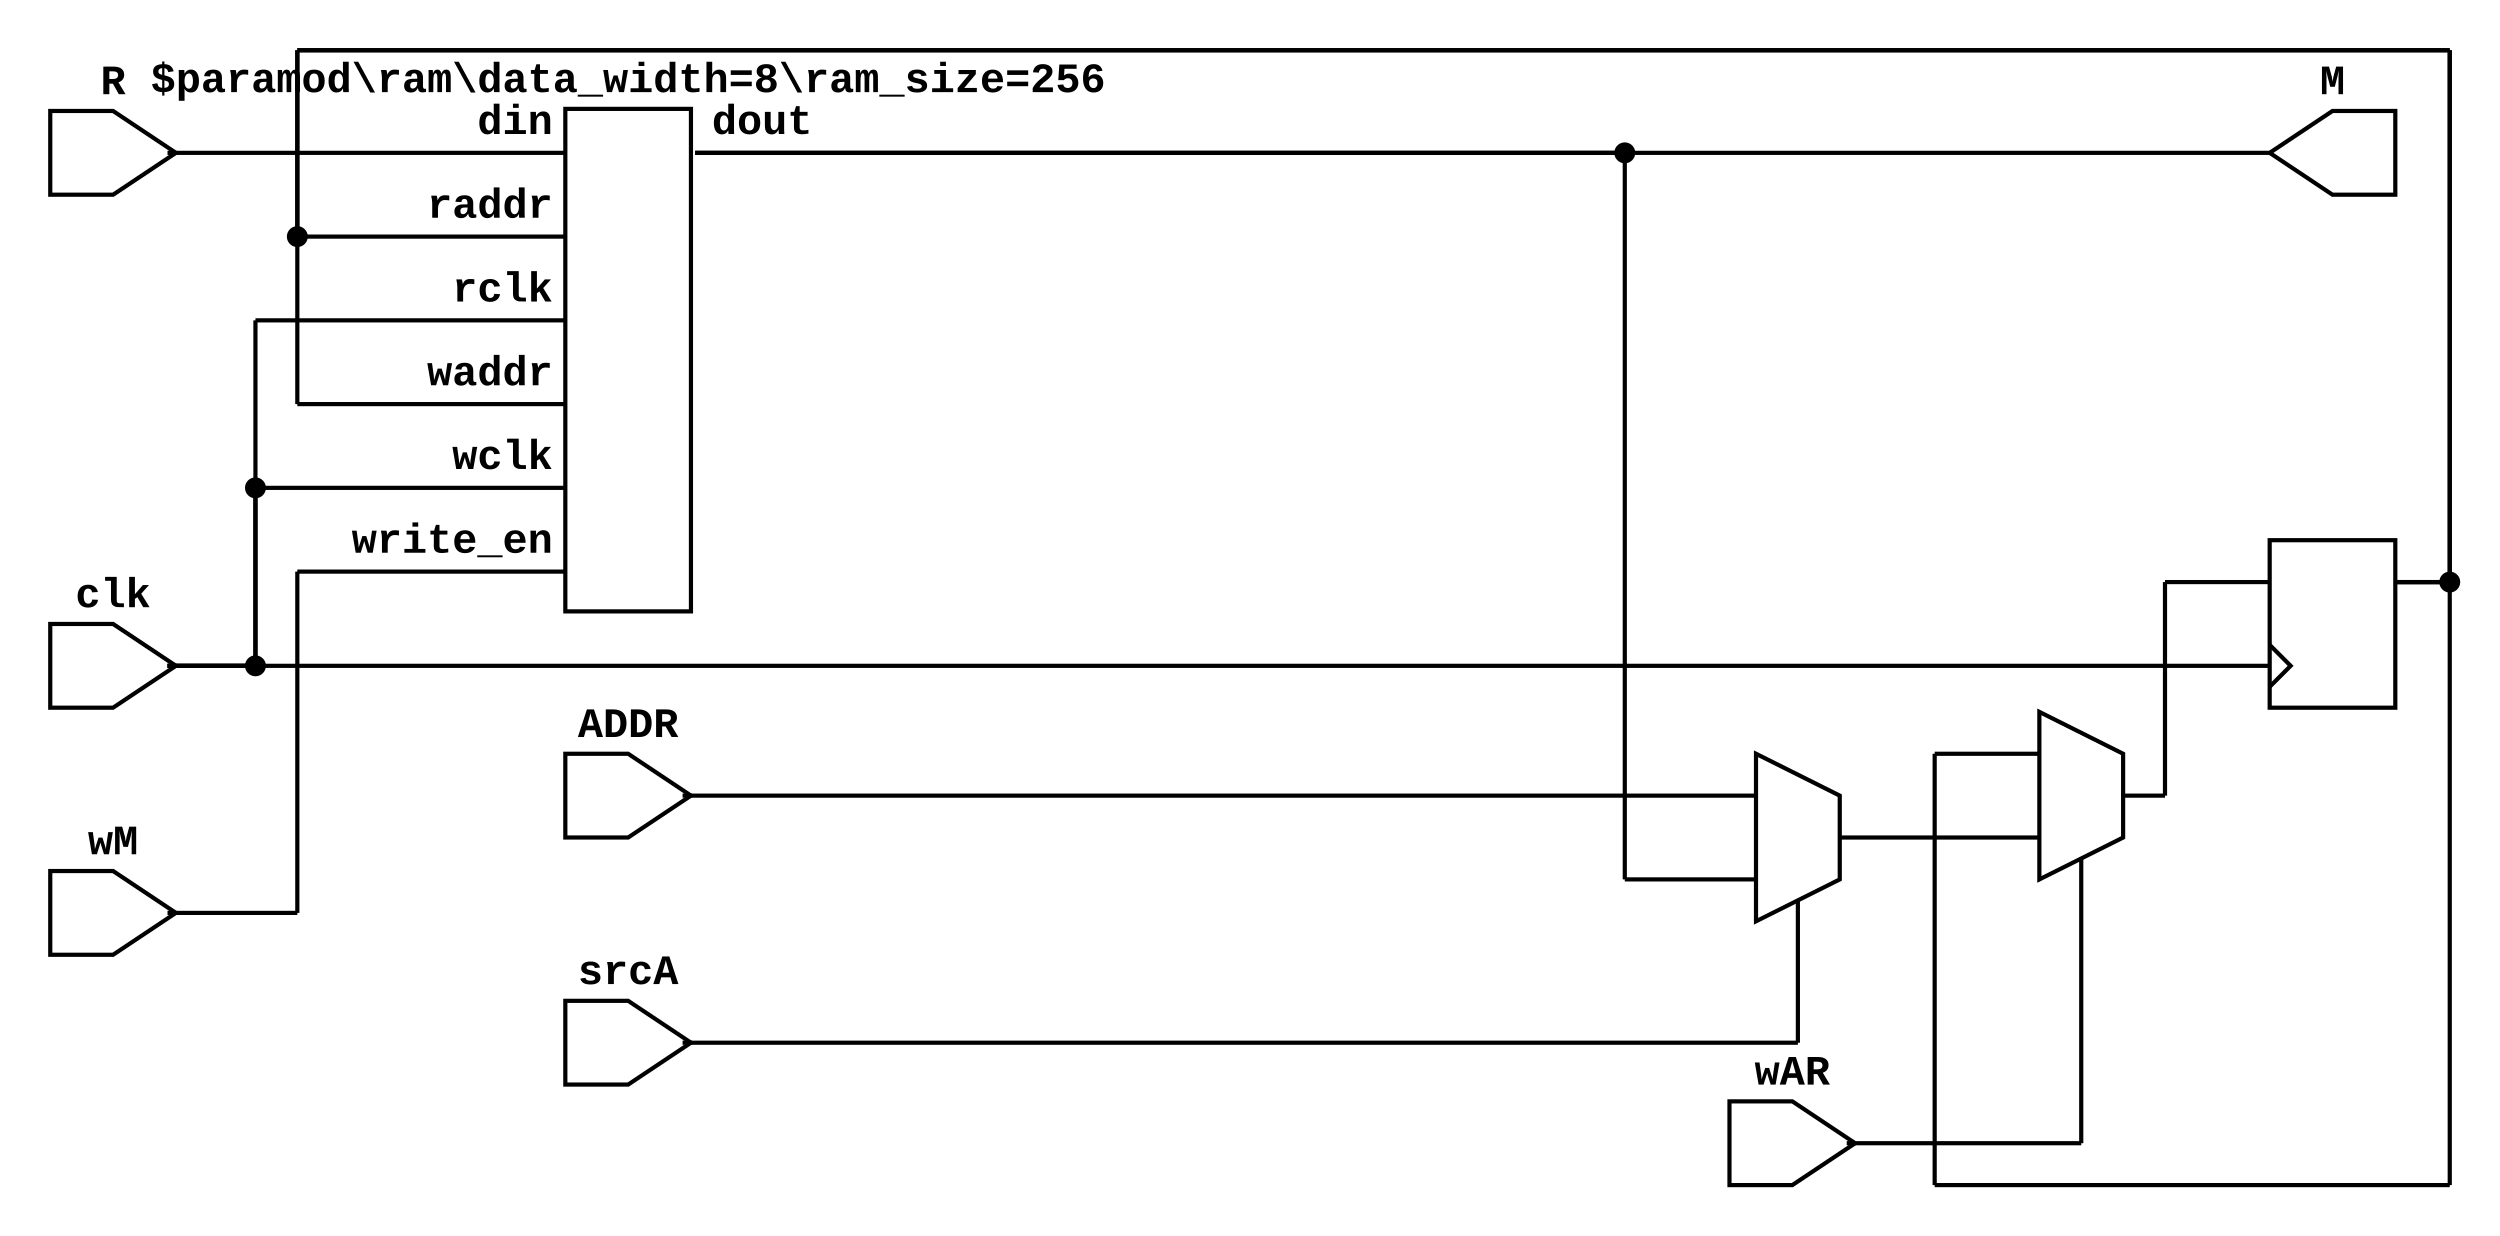
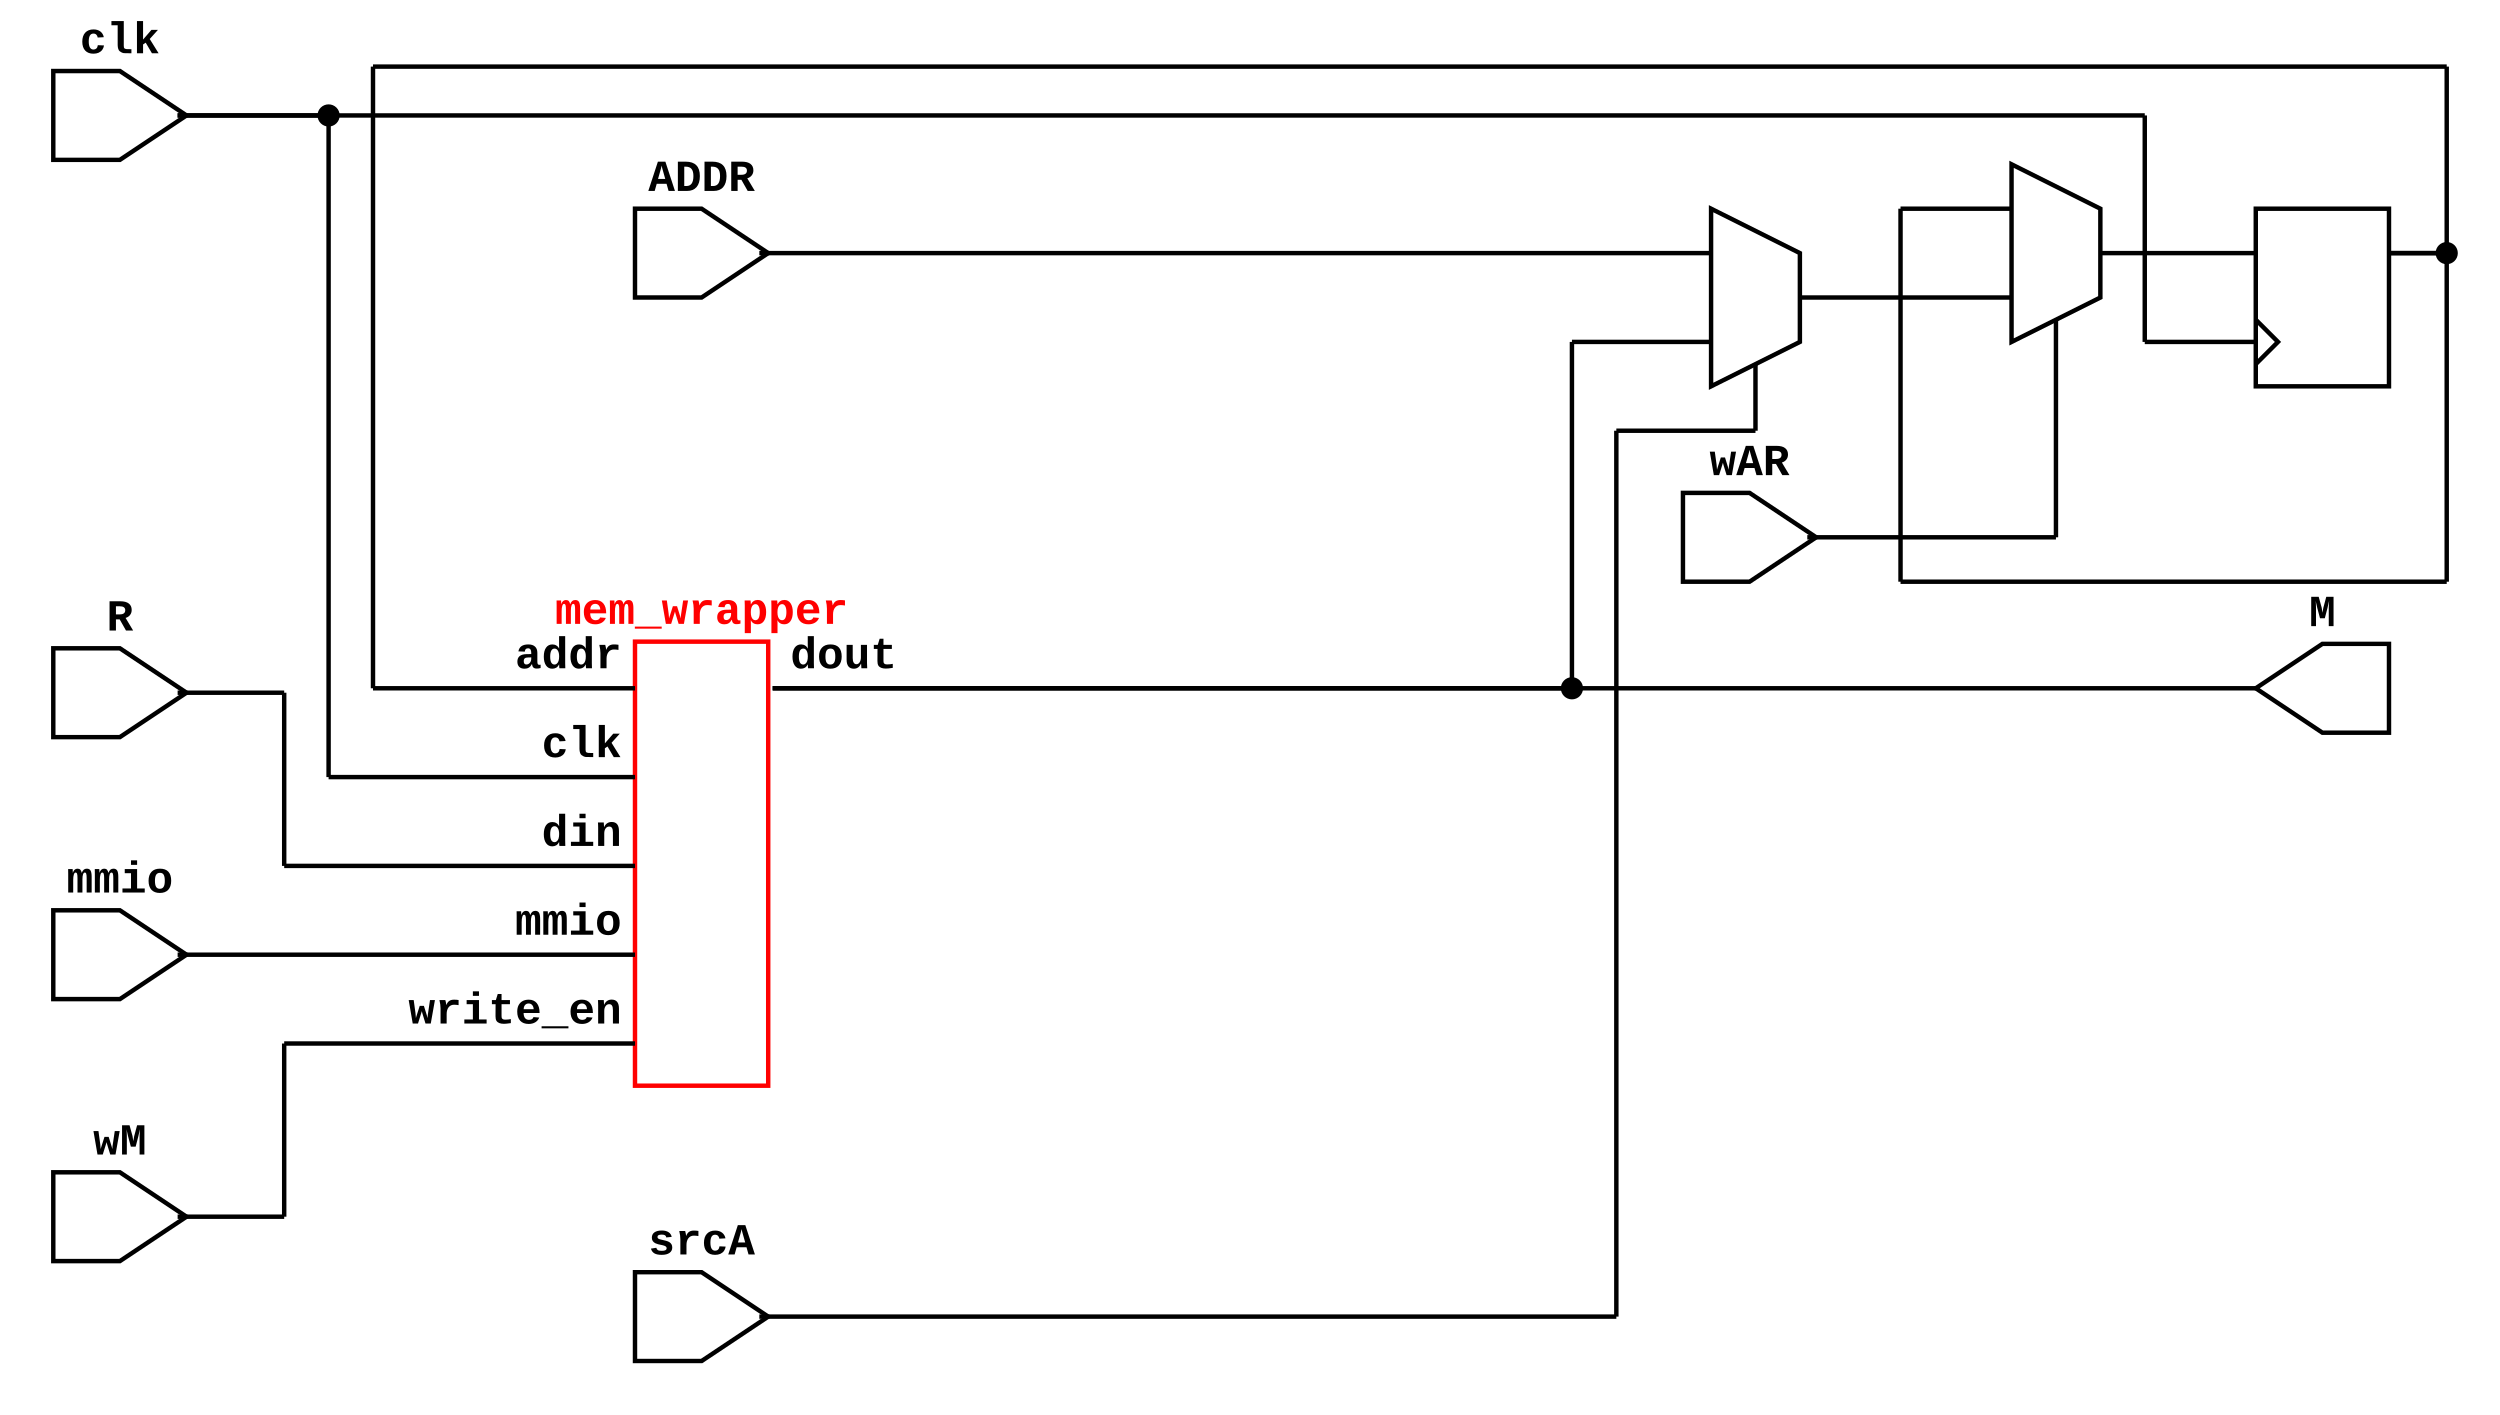
- <svg xmlns="http://www.w3.org/2000/svg" xmlns:ns1="https://github.com/nturley/netlistsvg" width="597" height="295">
-   <style>svg {
+ <svg xmlns="http://www.w3.org/2000/svg" xmlns:ns1="https://github.com/nturley/netlistsvg" width="563" height="318.5" id="svg2" version="1.1">
+   <defs id="defs216" />
+   <style id="style4">svg {
    stroke:#000;
    fill:none;
  }
  text {
    fill:#000;
    stroke:none;
    font-size:10px;
    font-weight: bold;
    font-family: "Courier New", monospace;
  }
  .nodelabel {
    text-anchor: middle;
  }
  .inputPortLabel {
    text-anchor: end;
  }
  .splitjoinBody {
    fill:#000;
  }</style>
-   <g ns1:type="inputExt" transform="translate(135,180)" ns1:width="30" ns1:height="20">
-     <text x="15" y="-4" class="nodelabel" ns1:attribute="ref">ADDR</text>
+   <g ns1:type="inputExt" transform="translate(143,47)" ns1:width="30" ns1:height="20" id="g6">
+     <text x="15" y="-4" class="nodelabel" ns1:attribute="ref" id="text8">ADDR</text>
    <ns1:alias val="$_inputExt_" />
-     <path d="M0,0 L0,20 L15,20 L30,10 L15,0 Z" />
-     <g ns1:x="28" ns1:y="10" ns1:pid="Y" />
+     <path d="M0,0 L0,20 L15,20 L30,10 L15,0 Z" id="path10" />
+     <g ns1:x="28" ns1:y="10" ns1:pid="Y" id="g12" />
  </g>
-   <g ns1:type="inputExt" transform="translate(12,149)" ns1:width="30" ns1:height="20">
-     <text x="15" y="-4" class="nodelabel" ns1:attribute="ref">clk</text>
+   <g ns1:type="inputExt" transform="translate(12,16)" ns1:width="30" ns1:height="20" id="g14">
+     <text x="15" y="-4" class="nodelabel" ns1:attribute="ref" id="text16">clk</text>
    <ns1:alias val="$_inputExt_" />
-     <path d="M0,0 L0,20 L15,20 L30,10 L15,0 Z" />
-     <g ns1:x="28" ns1:y="10" ns1:pid="Y" />
+     <path d="M0,0 L0,20 L15,20 L30,10 L15,0 Z" id="path18" />
+     <g ns1:x="28" ns1:y="10" ns1:pid="Y" id="g20" />
  </g>
-   <g ns1:type="inputExt" transform="translate(12,26.5)" ns1:width="30" ns1:height="20">
-     <text x="15" y="-4" class="nodelabel" ns1:attribute="ref">R</text>
+   <g ns1:type="inputExt" transform="translate(12,146)" ns1:width="30" ns1:height="20" id="g22">
+     <text x="15" y="-4" class="nodelabel" ns1:attribute="ref" id="text24">R</text>
    <ns1:alias val="$_inputExt_" />
-     <path d="M0,0 L0,20 L15,20 L30,10 L15,0 Z" />
-     <g ns1:x="28" ns1:y="10" ns1:pid="Y" />
+     <path d="M0,0 L0,20 L15,20 L30,10 L15,0 Z" id="path26" />
+     <g ns1:x="28" ns1:y="10" ns1:pid="Y" id="g28" />
  </g>
-   <g ns1:type="inputExt" transform="translate(135,239)" ns1:width="30" ns1:height="20">
-     <text x="15" y="-4" class="nodelabel" ns1:attribute="ref">srcA</text>
+   <g ns1:type="inputExt" transform="translate(143,286.5)" ns1:width="30" ns1:height="20" id="g30">
+     <text x="15" y="-4" class="nodelabel" ns1:attribute="ref" id="text32">srcA</text>
    <ns1:alias val="$_inputExt_" />
-     <path d="M0,0 L0,20 L15,20 L30,10 L15,0 Z" />
-     <g ns1:x="28" ns1:y="10" ns1:pid="Y" />
+     <path d="M0,0 L0,20 L15,20 L30,10 L15,0 Z" id="path34" />
+     <g ns1:x="28" ns1:y="10" ns1:pid="Y" id="g36" />
  </g>
-   <g ns1:type="inputExt" transform="translate(12,208)" ns1:width="30" ns1:height="20">
-     <text x="15" y="-4" class="nodelabel" ns1:attribute="ref">wM</text>
+   <g ns1:type="inputExt" transform="translate(12,264)" ns1:width="30" ns1:height="20" id="g38">
+     <text x="15" y="-4" class="nodelabel" ns1:attribute="ref" id="text40">wM</text>
    <ns1:alias val="$_inputExt_" />
-     <path d="M0,0 L0,20 L15,20 L30,10 L15,0 Z" />
-     <g ns1:x="28" ns1:y="10" ns1:pid="Y" />
+     <path d="M0,0 L0,20 L15,20 L30,10 L15,0 Z" id="path42" />
+     <g ns1:x="28" ns1:y="10" ns1:pid="Y" id="g44" />
  </g>
-   <g ns1:type="inputExt" transform="translate(413,263)" ns1:width="30" ns1:height="20">
-     <text x="15" y="-4" class="nodelabel" ns1:attribute="ref">wAR</text>
+   <g ns1:type="inputExt" transform="translate(379,111)" ns1:width="30" ns1:height="20" id="g46">
+     <text x="15" y="-4" class="nodelabel" ns1:attribute="ref" id="text48">wAR</text>
    <ns1:alias val="$_inputExt_" />
-     <path d="M0,0 L0,20 L15,20 L30,10 L15,0 Z" />
-     <g ns1:x="28" ns1:y="10" ns1:pid="Y" />
+     <path d="M0,0 L0,20 L15,20 L30,10 L15,0 Z" id="path50" />
+     <g ns1:x="28" ns1:y="10" ns1:pid="Y" id="g52" />
  </g>
-   <g ns1:type="outputExt" transform="translate(542,26.5)" ns1:width="30" ns1:height="20">
-     <text x="15" y="-4" class="nodelabel" ns1:attribute="ref">M</text>
+   <g ns1:type="inputExt" transform="translate(12,205)" ns1:width="30" ns1:height="20" id="g54">
+     <text x="15" y="-4" class="nodelabel" ns1:attribute="ref" id="text56">mmio</text>
+     <ns1:alias val="$_inputExt_" />
+     <path d="M0,0 L0,20 L15,20 L30,10 L15,0 Z" id="path58" />
+     <g ns1:x="28" ns1:y="10" ns1:pid="Y" id="g60" />
+   </g>
+   <g ns1:type="outputExt" transform="translate(508,145)" ns1:width="30" ns1:height="20" id="g62">
+     <text x="15" y="-4" class="nodelabel" ns1:attribute="ref" id="text64">M</text>
    <ns1:alias val="$_outputExt_" />
-     <path d="M30,0 L30,20 L15,20 L0,10 L15,0 Z" />
-     <g ns1:x="0" ns1:y="10" ns1:pid="A" />
+     <path d="M30,0 L30,20 L15,20 L0,10 L15,0 Z" id="path66" />
+     <g ns1:x="0" ns1:y="10" ns1:pid="A" id="g68" />
  </g>
-   <g ns1:type="dff" transform="translate(542,129)" ns1:width="30" ns1:height="40">
+   <g ns1:type="dff" transform="translate(508,47)" ns1:width="30" ns1:height="40" id="g70">
    <ns1:alias val="$dff" />
    <ns1:alias val="$_DFF_" />
-     <rect width="30" height="40" x="0" y="0" />
-     <path d="M0,35 L5,30 L0,25" />
-     <g ns1:x="30" ns1:y="10" ns1:pid="Q" />
-     <g ns1:x="0" ns1:y="30" ns1:pid="CLK" />
-     <g ns1:x="0" ns1:y="10" ns1:pid="D" />
+     <rect width="30" height="40" x="0" y="0" id="rect72" />
+     <path d="M0,35 L5,30 L0,25" id="path74" />
+     <g ns1:x="30" ns1:y="10" ns1:pid="Q" id="g76" />
+     <g ns1:x="0" ns1:y="30" ns1:pid="CLK" id="g78" />
+     <g ns1:x="0" ns1:y="10" ns1:pid="D" id="g80" />
  </g>
-   <g ns1:type="mux" transform="translate(487,170)" ns1:width="20" ns1:height="40">
+   <g ns1:type="mux" transform="translate(453,37)" ns1:width="20" ns1:height="40" id="g82">
    <ns1:alias val="$pmux" />
    <ns1:alias val="$mux" />
    <ns1:alias val="$_MUX_" />
-     <path d="M0,0 L20,10 L20,30 L0,40 Z" />
-     <g ns1:x="0" ns1:y="10" ns1:pid="A" />
-     <g ns1:x="0" ns1:y="30" ns1:pid="B" />
-     <g ns1:x="10" ns1:y="35" ns1:pid="S" />
-     <g ns1:x="20" ns1:y="20" ns1:pid="Y" />
+     <path d="M0,0 L20,10 L20,30 L0,40 Z" id="path84" />
+     <g ns1:x="0" ns1:y="10" ns1:pid="A" id="g86" />
+     <g ns1:x="0" ns1:y="30" ns1:pid="B" id="g88" />
+     <g ns1:x="10" ns1:y="35" ns1:pid="S" id="g90" />
+     <g ns1:x="20" ns1:y="20" ns1:pid="Y" id="g92" />
  </g>
-   <g ns1:type="mux" transform="translate(419.3333,180)" ns1:width="20" ns1:height="40">
+   <g ns1:type="mux" transform="translate(385.3333,47)" ns1:width="20" ns1:height="40" id="g94">
    <ns1:alias val="$pmux" />
    <ns1:alias val="$mux" />
    <ns1:alias val="$_MUX_" />
-     <path d="M0,0 L20,10 L20,30 L0,40 Z" />
-     <g ns1:x="0" ns1:y="10" ns1:pid="A" />
-     <g ns1:x="0" ns1:y="30" ns1:pid="B" />
-     <g ns1:x="10" ns1:y="35" ns1:pid="S" />
-     <g ns1:x="20" ns1:y="20" ns1:pid="Y" />
+     <path d="M0,0 L20,10 L20,30 L0,40 Z" id="path96" />
+     <g ns1:x="0" ns1:y="10" ns1:pid="A" id="g98" />
+     <g ns1:x="0" ns1:y="30" ns1:pid="B" id="g100" />
+     <g ns1:x="10" ns1:y="35" ns1:pid="S" id="g102" />
+     <g ns1:x="20" ns1:y="20" ns1:pid="Y" id="g104" />
  </g>
-   <g ns1:type="generic" transform="translate(135,26)" ns1:width="30" ns1:height="40">
-     <text x="15" y="-4" class="nodelabel" ns1:attribute="ref">$paramod\ram\data_width=8\ram_size=256</text>
-     <rect width="30" height="120" ns1:generic="body" />
-     <g transform="translate(0,10)" ns1:x="0" ns1:y="10" ns1:pid="in0">
-       <text x="-3" y="-4" class="inputPortLabel">din</text>
+   <g ns1:type="generic" transform="translate(143,144.5)" ns1:width="30" ns1:height="40" id="g106">
+     <text x="15" y="-4" class="nodelabel" ns1:attribute="ref" id="text108" style="font-weight:bold;font-size:10px;font-family:'Courier New', monospace;text-anchor:middle;fill:#000000;stroke:none">
+       <tspan style="fill:#ff0000;fill-opacity:1" id="tspan4352">mem_wrapper</tspan>
+     </text>
+     <rect width="30" height="100" ns1:generic="body" id="rect110" style="stroke:#ff0000;stroke-opacity:1" />
+     <g transform="translate(0,10)" ns1:x="0" ns1:y="10" ns1:pid="in0" id="g112">
+       <text x="-3" y="-4" class="inputPortLabel" id="text114">addr</text>
    </g>
-     <g transform="translate(0,30)" ns1:x="0" ns1:y="10" ns1:pid="in0">
-       <text x="-3" y="-4" class="inputPortLabel">raddr</text>
+     <g transform="translate(0,30)" ns1:x="0" ns1:y="10" ns1:pid="in0" id="g116">
+       <text x="-3" y="-4" class="inputPortLabel" id="text118">clk</text>
    </g>
-     <g transform="translate(0,50)" ns1:x="0" ns1:y="10" ns1:pid="in0">
-       <text x="-3" y="-4" class="inputPortLabel">rclk</text>
+     <g transform="translate(0,50)" ns1:x="0" ns1:y="10" ns1:pid="in0" id="g120">
+       <text x="-3" y="-4" class="inputPortLabel" id="text122">din</text>
    </g>
-     <g transform="translate(0,70)" ns1:x="0" ns1:y="10" ns1:pid="in0">
-       <text x="-3" y="-4" class="inputPortLabel">waddr</text>
+     <g transform="translate(0,70)" ns1:x="0" ns1:y="10" ns1:pid="in0" id="g124">
+       <text x="-3" y="-4" class="inputPortLabel" id="text126">mmio</text>
    </g>
-     <g transform="translate(0,90)" ns1:x="0" ns1:y="10" ns1:pid="in0">
-       <text x="-3" y="-4" class="inputPortLabel">wclk</text>
+     <g transform="translate(0,90)" ns1:x="0" ns1:y="10" ns1:pid="in0" id="g128">
+       <text x="-3" y="-4" class="inputPortLabel" id="text130">write_en</text>
    </g>
-     <g transform="translate(0,110)" ns1:x="0" ns1:y="10" ns1:pid="in0">
-       <text x="-3" y="-4" class="inputPortLabel">write_en</text>
-     </g>
-     <g transform="translate(30,10)" ns1:x="30" ns1:y="10" ns1:pid="out0">
-       <text x="5" y="-4" style="fill:#000; stroke:none">dout</text>
+     <g transform="translate(30,10)" ns1:x="30" ns1:y="10" ns1:pid="out0" id="g132">
+       <text x="5" y="-4" style="fill:#000; stroke:none" id="text134">dout</text>
    </g>
  </g>
-   <line x1="166" y1="36.5" x2="542" y2="36.5" />
-   <line x1="166" y1="36.5" x2="388" y2="36.5" />
-   <line x1="388" y1="36.5" x2="388" y2="210" />
-   <circle cx="388" cy="36.5" r="2" style="fill:#000" />
-   <line x1="388" y1="210" x2="419.333" y2="210" />
-   <line x1="40" y1="159" x2="542" y2="159" />
-   <line x1="40" y1="159" x2="61" y2="159" />
-   <line x1="61" y1="159" x2="61" y2="76.5" />
-   <circle cx="61" cy="159" r="2" style="fill:#000" />
-   <line x1="61" y1="76.5" x2="135" y2="76.5" />
-   <line x1="40" y1="159" x2="61" y2="159" />
-   <line x1="61" y1="159" x2="61" y2="116.5" />
-   <circle cx="61" cy="116.5" r="2" style="fill:#000" />
-   <line x1="61" y1="116.5" x2="135" y2="116.5" />
-   <line x1="507" y1="190" x2="517" y2="190" />
-   <line x1="517" y1="190" x2="517" y2="139" />
-   <line x1="517" y1="139" x2="542" y2="139" />
-   <line x1="572" y1="139" x2="585" y2="139" />
-   <line x1="585" y1="139" x2="585" y2="283" />
-   <line x1="585" y1="283" x2="462" y2="283" />
-   <line x1="462" y1="283" x2="462" y2="180" />
-   <line x1="462" y1="180" x2="487" y2="180" />
-   <line x1="572" y1="139" x2="585" y2="139" />
-   <line x1="585" y1="139" x2="585" y2="12" />
-   <line x1="585" y1="12" x2="71" y2="12" />
-   <line x1="71" y1="12" x2="71" y2="56.5" />
-   <circle cx="71" cy="56.5" r="2" style="fill:#000" />
-   <circle cx="585" cy="139" r="2" style="fill:#000" />
-   <line x1="71" y1="56.5" x2="135" y2="56.5" />
-   <line x1="572" y1="139" x2="585" y2="139" />
-   <line x1="585" y1="139" x2="585" y2="12" />
-   <line x1="585" y1="12" x2="71" y2="12" />
-   <line x1="71" y1="12" x2="71" y2="96.5" />
-   <line x1="71" y1="96.5" x2="135" y2="96.5" />
-   <line x1="439.333" y1="200" x2="487" y2="200" />
-   <line x1="441" y1="273" x2="497" y2="273" />
-   <line x1="497" y1="273" x2="497" y2="205" />
-   <line x1="163" y1="190" x2="419.333" y2="190" />
-   <line x1="163" y1="249" x2="429.333" y2="249" />
-   <line x1="429.333" y1="249" x2="429.333" y2="215" />
-   <line x1="40" y1="36.5" x2="135" y2="36.5" />
-   <line x1="40" y1="218" x2="71" y2="218" />
-   <line x1="71" y1="218" x2="71" y2="136.5" />
-   <line x1="71" y1="136.5" x2="135" y2="136.5" />
+   <line x1="174" y1="155" x2="508" y2="155" id="line136" />
+   <line x1="174" y1="155" x2="354" y2="155" id="line138" />
+   <line x1="354" y1="155" x2="354" y2="77" id="line140" />
+   <circle cx="354" cy="155" r="2" style="fill:#000" id="circle142" />
+   <line x1="354" y1="77" x2="385.333" y2="77" id="line144" />
+   <line x1="40" y1="26" x2="483" y2="26" id="line146" />
+   <line x1="483" y1="26" x2="483" y2="77" id="line148" />
+   <line x1="483" y1="77" x2="508" y2="77" id="line150" />
+   <line x1="40" y1="26" x2="74" y2="26" id="line152" />
+   <line x1="74" y1="26" x2="74" y2="175" id="line154" />
+   <circle cx="74" cy="26" r="2" style="fill:#000" id="circle156" />
+   <line x1="74" y1="175" x2="143" y2="175" id="line158" />
+   <line x1="473" y1="57" x2="508" y2="57" id="line160" />
+   <line x1="538" y1="57" x2="551" y2="57" id="line162" />
+   <line x1="551" y1="57" x2="551" y2="131" id="line164" />
+   <line x1="551" y1="131" x2="428" y2="131" id="line166" />
+   <line x1="428" y1="131" x2="428" y2="47" id="line168" />
+   <line x1="428" y1="47" x2="453" y2="47" id="line170" />
+   <line x1="538" y1="57" x2="551" y2="57" id="line172" />
+   <line x1="551" y1="57" x2="551" y2="15" id="line174" />
+   <line x1="551" y1="15" x2="84" y2="15" id="line176" />
+   <line x1="84" y1="15" x2="84" y2="155" id="line178" />
+   <circle cx="551" cy="57" r="2" style="fill:#000" id="circle180" />
+   <line x1="84" y1="155" x2="143" y2="155" id="line182" />
+   <line x1="405.333" y1="67" x2="453" y2="67" id="line184" />
+   <line x1="407" y1="121" x2="463" y2="121" id="line186" />
+   <line x1="463" y1="121" x2="463" y2="72" id="line188" />
+   <line x1="171" y1="57" x2="385.333" y2="57" id="line190" />
+   <line x1="171" y1="296.5" x2="364" y2="296.5" id="line192" />
+   <line x1="364" y1="296.5" x2="364" y2="97" id="line194" />
+   <line x1="364" y1="97" x2="395.333" y2="97" id="line196" />
+   <line x1="395.333" y1="97" x2="395.333" y2="82" id="line198" />
+   <line x1="40" y1="156" x2="64" y2="156" id="line200" />
+   <line x1="64" y1="156" x2="64" y2="195" id="line202" />
+   <line x1="64" y1="195" x2="143" y2="195" id="line204" />
+   <line x1="40" y1="215" x2="143" y2="215" id="line206" />
+   <line x1="40" y1="274" x2="64" y2="274" id="line208" />
+   <line x1="64" y1="274" x2="64" y2="235" id="line210" />
+   <line x1="64" y1="235" x2="143" y2="235" id="line212" />
</svg>
